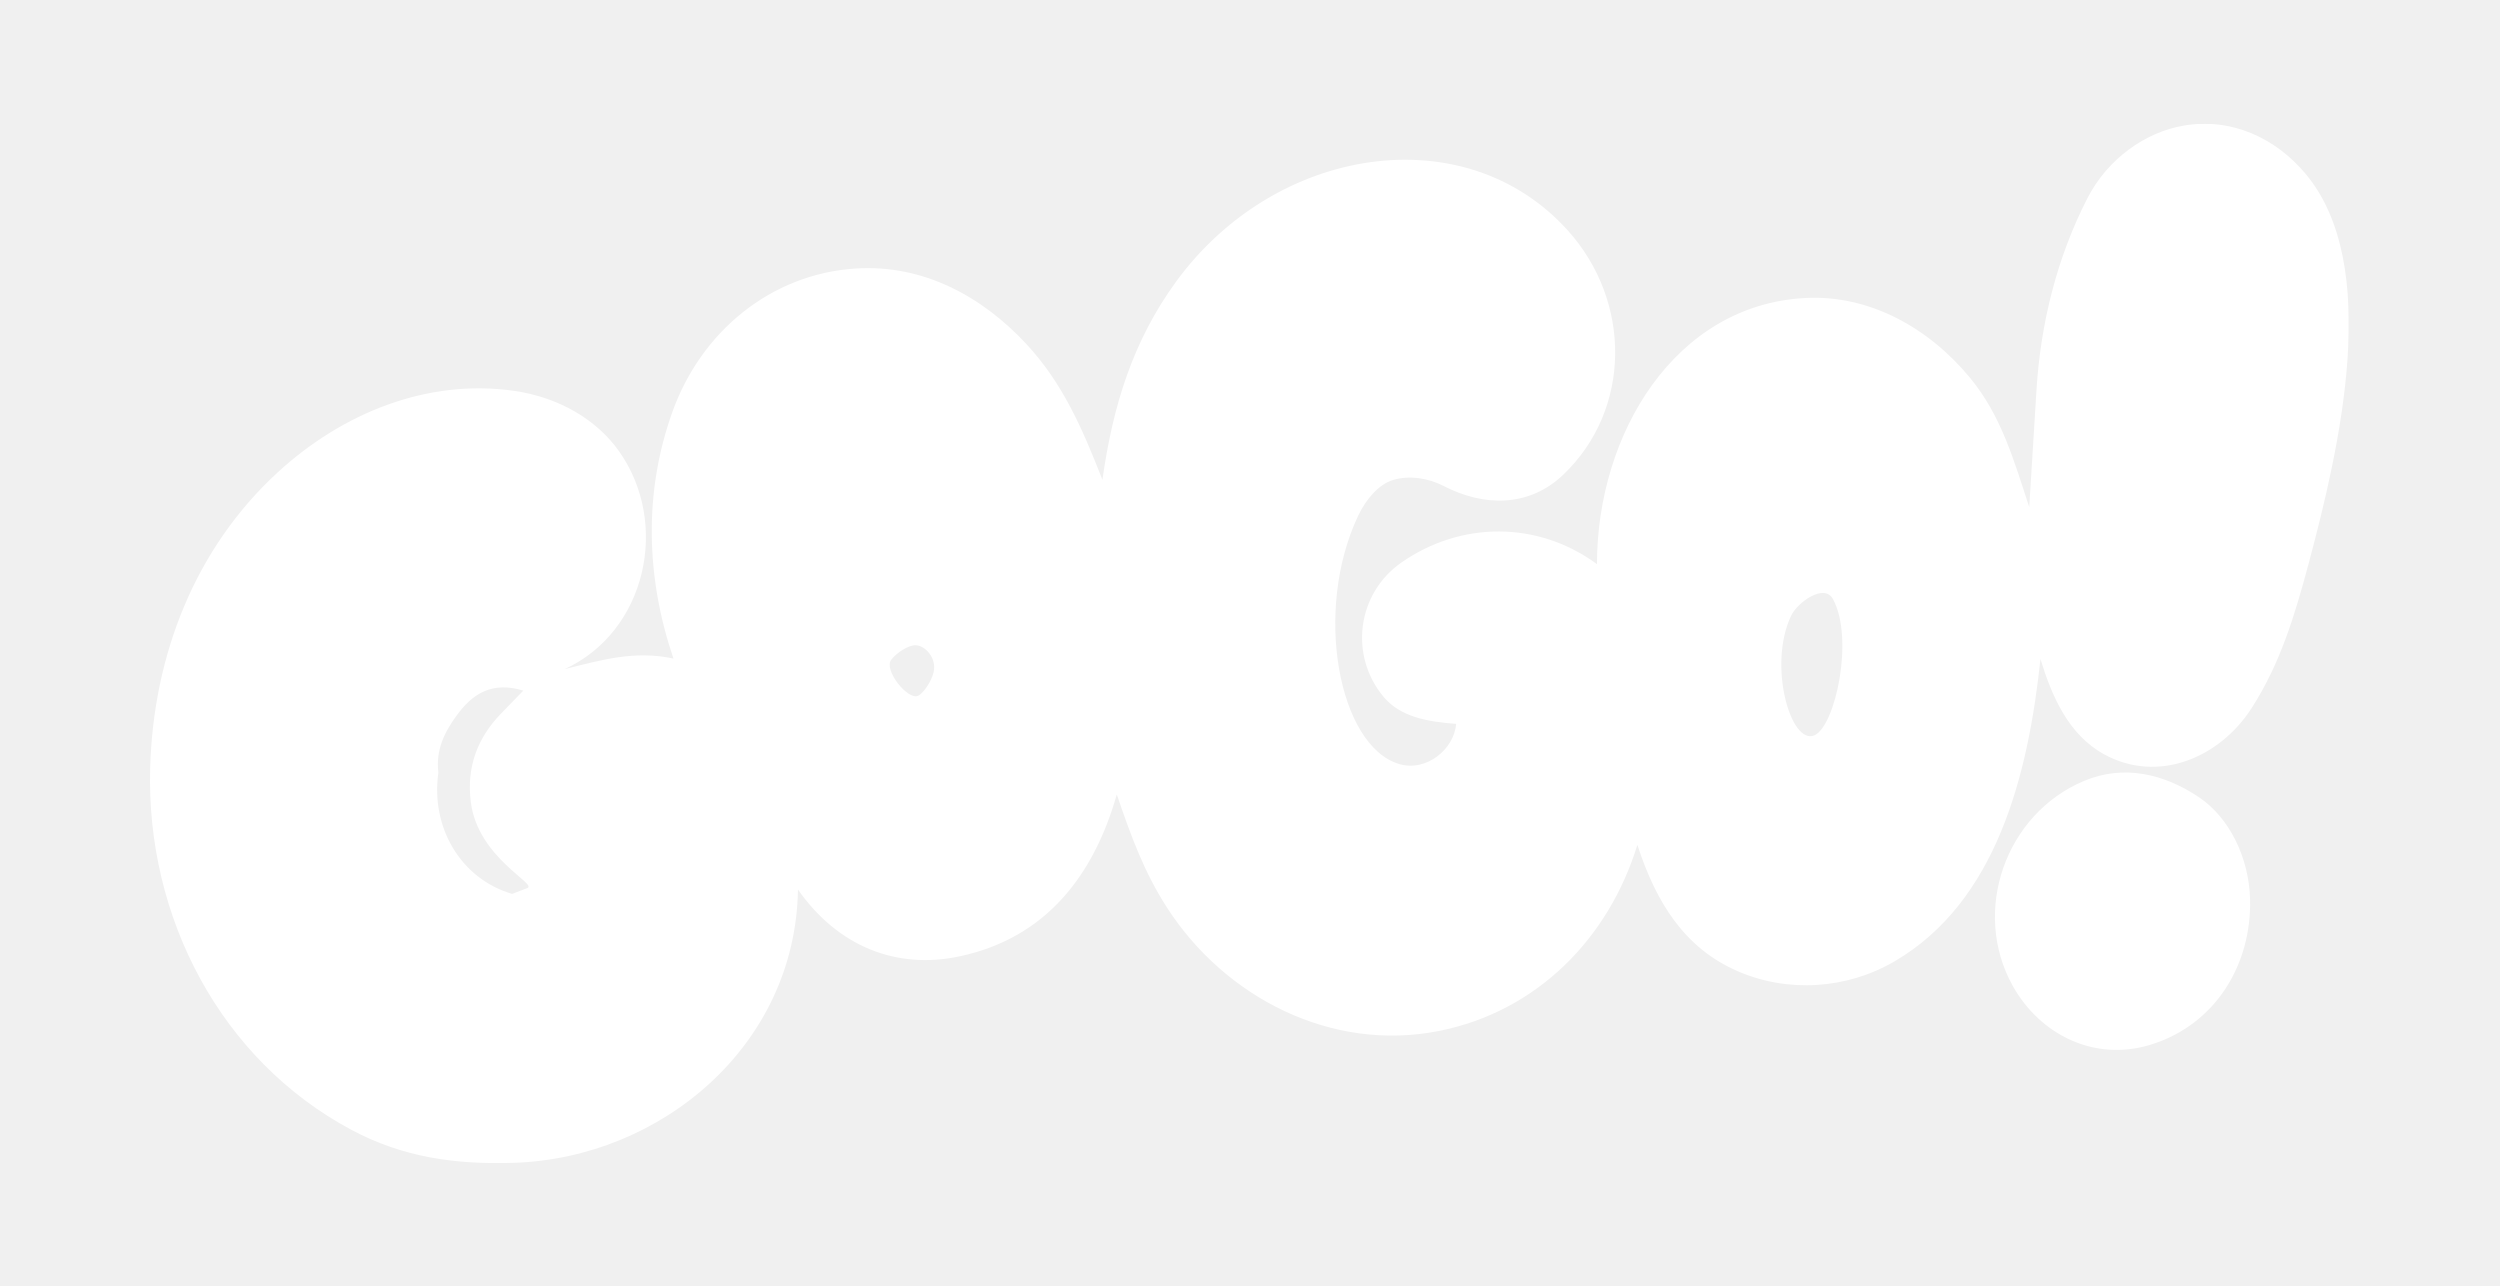
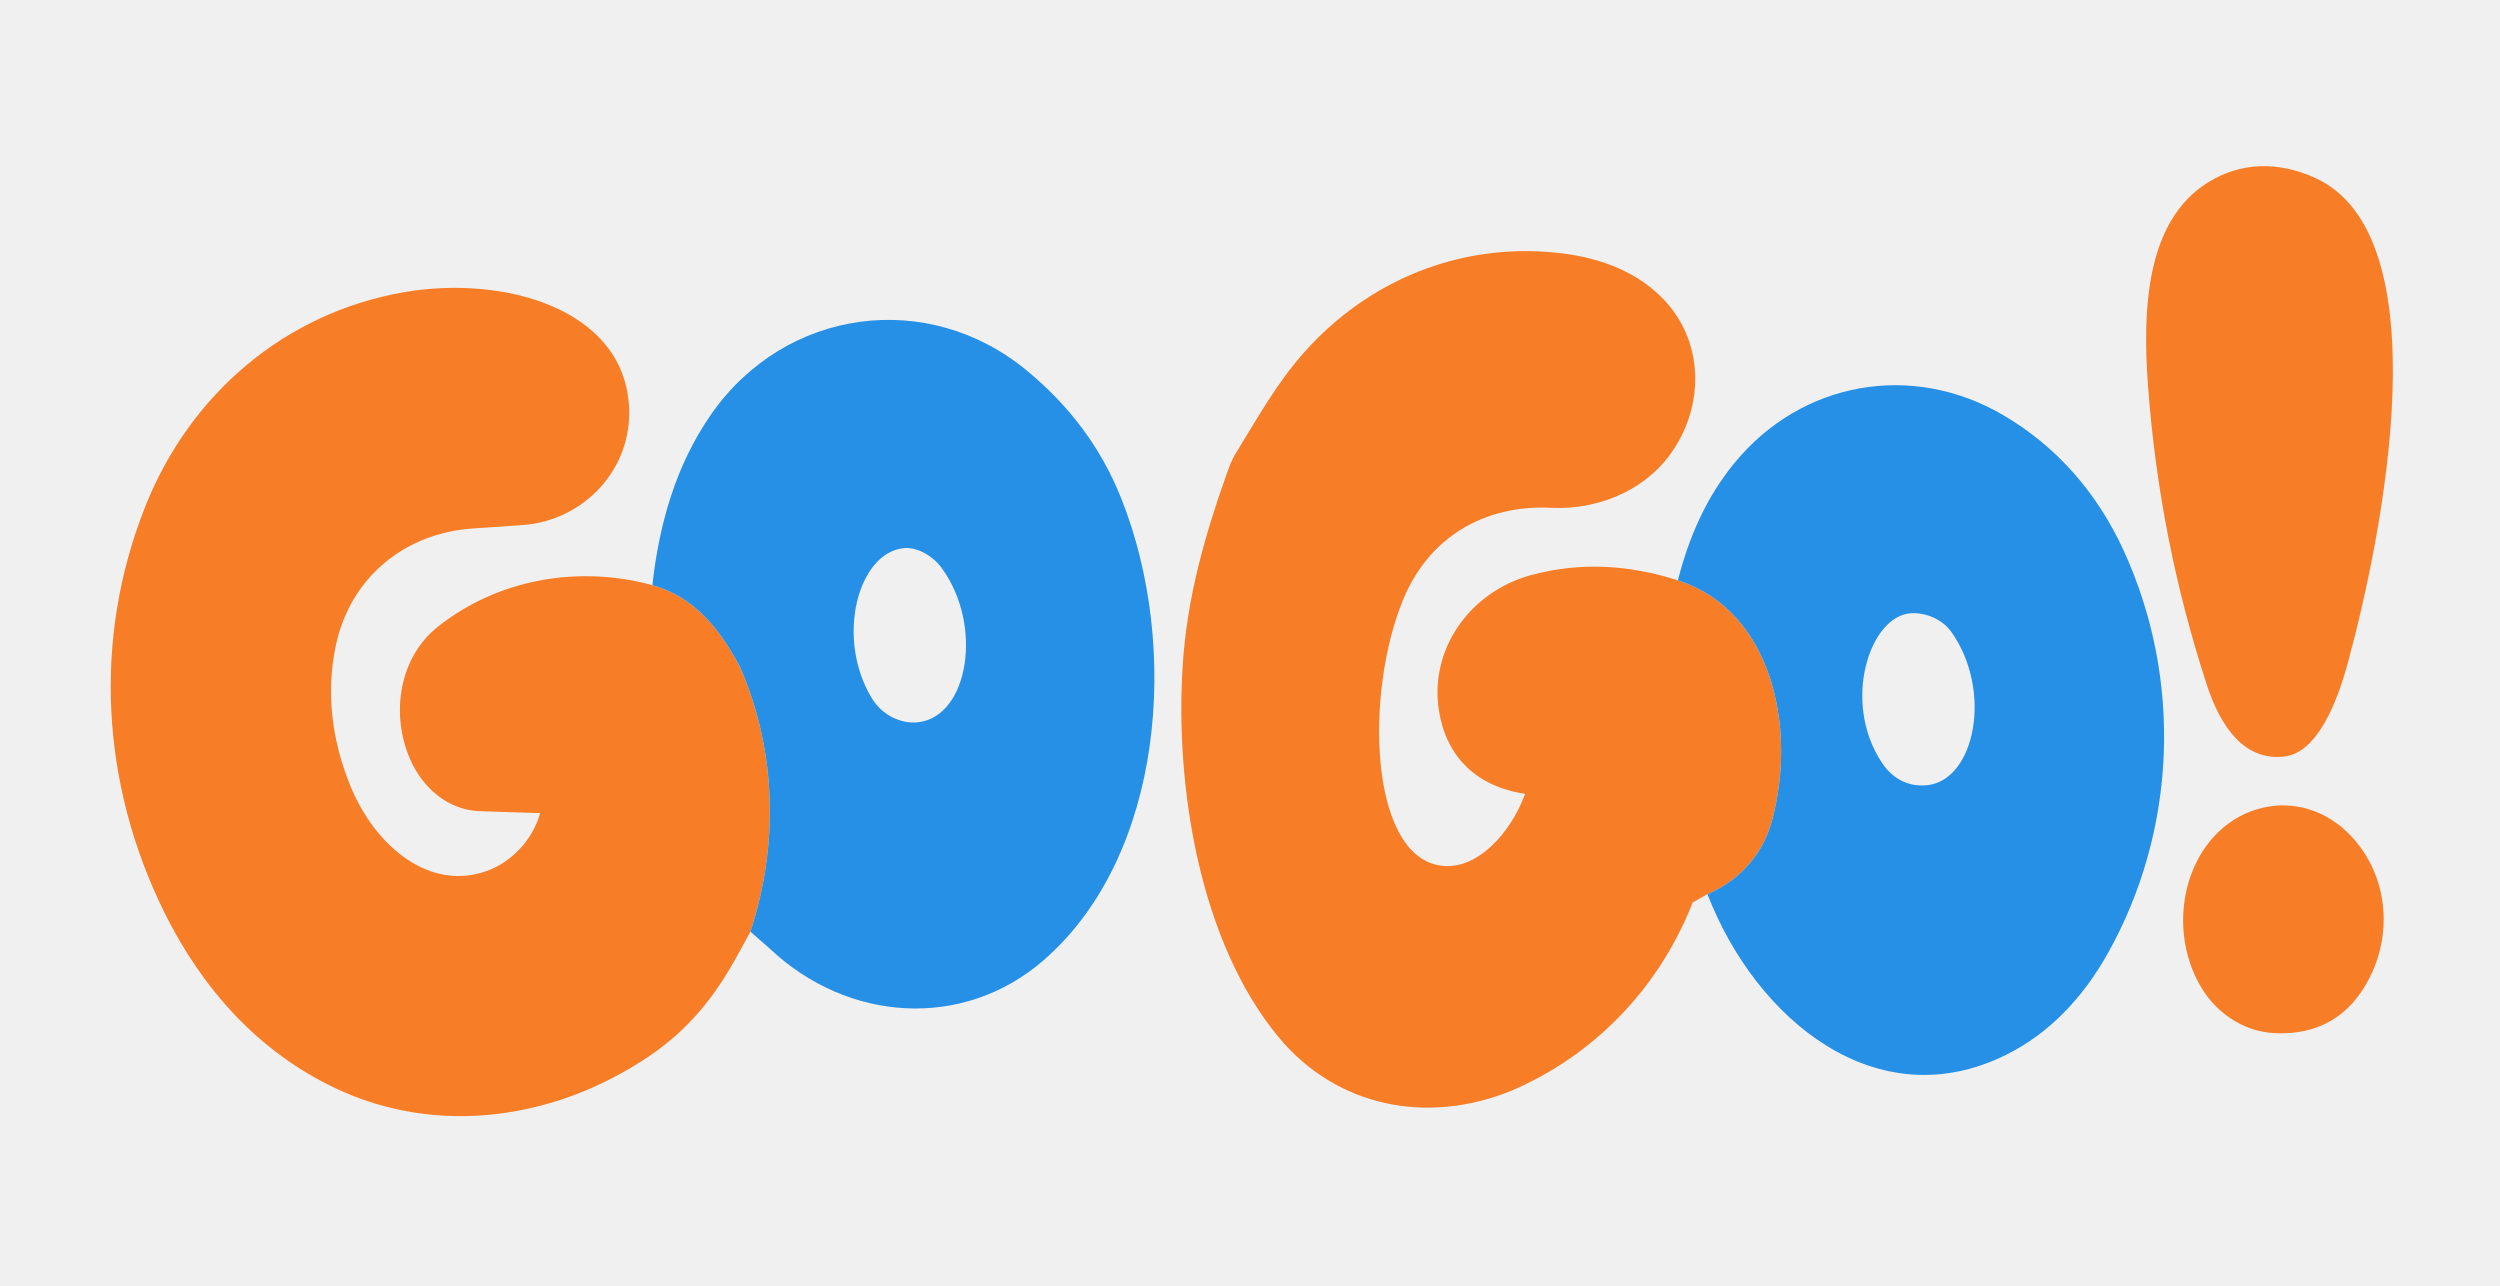
- <svg xmlns="http://www.w3.org/2000/svg" xmlns:xlink="http://www.w3.org/1999/xlink" width="700px" height="360px" viewBox="0 0 700 360" version="1.1">
-   <defs>
-     <polygon id="path-1" points="0 0 615.655 0 615.655 291 0 291" />
-   </defs>
+ <svg xmlns="http://www.w3.org/2000/svg" width="700px" height="360px" viewBox="0 0 700 360" version="1.1">
  <g id="Page-1" stroke="none" stroke-width="1" fill="none" fill-rule="evenodd">
    <g id="kety-cap-go-go">
      <rect id="Rectangle" x="0" y="0" width="700" height="360" />
-       <g id="Group-3" transform="translate(42, 34.668)">
-         <mask id="mask-2" fill="white">
-           <use xlink:href="#path-1" />
-         </mask>
-         <g id="Clip-2" />
-         <path d="M89.837,189.985 C88.563,180.059 91.724,171.909 98.283,165.143 L104.532,158.696 C95.829,156.068 90.338,159.444 85.718,165.864 C82.313,170.595 79.999,175.417 80.745,181.657 C78.575,196.785 86.772,211.281 101.389,215.627 L105.657,213.988 C108.576,212.867 91.831,205.525 89.837,189.985 L89.837,189.985 Z M219.41,153.561 C220.332,149.539 217.031,146.086 214.421,146 C212.349,145.933 209.104,148.081 207.557,150.04 C205.321,152.869 212.114,161.365 214.995,160.17 C216.553,159.526 218.845,156.027 219.41,153.561 L219.41,153.561 Z M471.225,133.063 C468.779,128.564 461.299,134.004 459.535,137.694 C452.926,151.52 459.404,174.174 466.075,171.2 C471.878,168.613 477.233,144.112 471.225,133.063 L471.225,133.063 Z M146.57,149.73 C138.898,127.21 138.151,103.273 146.288,80.612 C154.297,58.307 173.708,42.049 197.606,40.515 C216.482,39.303 233.035,48.298 245.502,61.791 C255.424,72.527 260.96,84.988 266.677,99.676 C269.584,79.053 275.164,60.821 287.355,44.122 C315.07,6.158 368.054,-2.151 396.915,29.78 C414.948,49.732 414.82,80 395.727,98.236 C386.006,107.521 373.306,107.146 362.184,101.392 C357.94,99.196 352.566,98.345 348.013,99.742 C344.158,100.926 340.578,104.905 338.288,109.739 C325.682,136.351 332.813,174.126 349.7,179.24 C357.417,181.575 365.192,175.032 365.716,168.019 C357.803,167.421 350.097,166.14 345.311,160.341 C335.721,148.723 337.998,131.506 350.368,122.859 C366.922,111.285 388.489,111.055 405.148,123.292 C405.188,86.735 427.013,50.748 463.361,48.775 C481.46,47.793 498.064,57.137 509.604,71.114 C518.362,81.721 521.862,94.126 526.187,107.326 L528.214,74.543 C529.377,55.722 533.995,37.394 542.452,20.876 C548.159,9.729 558.767,2.325 569.432,0.5 C582.819,-1.791 595.169,3.977 603.552,13.985 C624.916,39.491 613.272,89.998 604.421,123.117 C600.542,137.63 596.465,151.15 588.467,163.589 C579.452,177.609 562.17,184.799 547.143,176.533 C537.194,171.06 532.516,160.337 529.328,149.862 C525.873,182.526 516.975,217.814 488.54,234.471 C475.087,242.35 458.518,243.383 444.456,237.228 C429.698,230.769 421.744,218.135 416.464,201.901 C408.399,228.118 388.337,248.575 360.818,254.018 C330.886,259.939 301.107,244.766 284.797,219.521 C278.415,209.645 274.762,199.678 270.701,187.779 C264.265,210.396 250.924,227.971 226.616,233.125 C209.08,236.843 192.627,230.413 181.432,214.404 C180.719,258.32 142.875,289.604 101.849,290.923 C85.639,291.444 70.92,289.441 56.415,281.697 C19.764,262.132 -1.103,222.145 0.045,180.412 C0.915,148.807 12.634,118.83 35.759,97.593 C53.99,80.854 77.755,71.361 101.8,74.749 C114.7,76.567 125.2,83.012 131.335,91.687 C145.68,111.97 138.925,142.217 116.118,152.677 C126.511,150.116 135.591,147.387 146.57,149.73 Z" id="Fill-1" fill="#FFFFFF" mask="url(#mask-2)" />
-         <path d="M560.051,257.887 C544.509,262.619 529.238,255.144 521.547,241.335 C509.973,220.555 519.445,193.245 541.566,183.977 C552.633,179.34 563.878,181.958 573.699,188.552 C582.232,194.281 587.728,205.47 588.02,217.136 C588.478,235.386 578.333,252.321 560.051,257.887" id="Fill-9" fill="#FFFFFF" mask="url(#mask-2)" />
+       <g id="Group" transform="translate(30.9998, 46.5179)">
+         <path d="M151.663,117.324 C163.421,120.534 170.651,129.748 176.232,140.303 C186.402,163.688 187.134,189.863 179.114,214.349 L175.545,220.867 C169.003,232.817 161.705,241.829 150.634,249.299 C124.641,266.838 91.637,271.853 62.746,258.109 C41.281,247.898 25.583,230.267 15.097,209.109 C-2.676,173.24 -5.101,132.517 9.658,95.344 C22.148,63.88 48.736,41.091 82.084,35.302 C109.928,30.468 143.513,39.771 145.123,67.193 C146.163,84.916 132.391,99.327 115.216,100.507 L101.393,101.457 C82.247,102.774 67.167,115.154 63.073,134.025 C60.217,147.196 61.889,160.581 66.98,173.232 C73.981,190.63 89.588,203.383 105.789,197.178 C111.75,194.896 117.974,189.197 120.248,181.16 L103.315,180.61 C94.614,180.328 87.565,174.334 83.984,166.403 C78.387,154.006 80.422,137.832 91.63,128.939 C108.483,115.567 131.03,111.691 151.663,117.324" id="Fill-17" fill="#F77D27" />
+         <path d="M438.809,115.977 C465.005,124.34 472.228,157.032 465.17,183.211 C462.563,192.879 455.972,200.02 447.081,203.843 L442.936,206.191 C433.604,230.08 415.393,248.976 392.196,258.882 C368.58,268.5 343.235,263.448 327.037,243.923 C304.914,217.256 297.89,173.607 300.193,139.29 C301.43,120.869 306.213,103.86 312.301,86.654 C313.178,84.177 313.819,82.339 314.987,80.445 C321.073,70.582 326.422,60.855 334.119,52.185 C352.102,31.93 377.726,21.46 404.735,24.233 C415.635,25.352 426.131,28.791 434.018,36.499 C446.182,48.387 446.665,67.169 436.447,80.993 C429.035,91.02 416.105,96.302 403.342,95.671 C384.544,94.742 368.975,103.954 361.794,121.567 C351.066,147.888 352.47,192.845 372.269,195.84 C382.392,197.37 391.928,186.947 396.035,175.751 C382.396,173.742 374.043,165.394 371.934,152.668 C369.06,135.316 380.595,119.159 397.66,114.524 C411.404,110.79 425.059,111.587 438.809,115.977" id="Fill-20" fill="#F77D27" />
+         <path d="M626.363,139.191 C623.373,150.191 617.85,164.203 608.667,165.304 C597.53,166.638 590.806,157.187 586.91,145.236 C578.033,118.005 572.575,90.291 570.444,61.544 C568.884,40.505 569.756,15.439 587.226,4.565 C596.302,-1.085 606.662,-1.432 617.041,3.2 C652.978,19.238 636.265,102.758 626.363,139.191" id="Fill-22" fill="#F77D27" />
+         <path d="M630.092,231.293 C624.146,240.012 615.428,243.307 605.632,242.745 C597.14,242.258 588.992,237.056 584.455,228.399 C574.535,209.477 582.875,183.96 602.948,179.569 C611.263,177.751 619.585,180.32 625.789,186.087 C638.248,197.666 639.867,216.961 630.092,231.293" id="Fill-25" fill="#F77D27" />
+         <path d="M515.409,130.461 C512.87,126.863 508.244,124.999 504.211,125.182 C492.567,125.712 484.563,149.97 495.946,167.065 C498.925,171.537 503.387,173.919 508.708,173.324 C521.989,171.837 527.019,146.912 515.409,130.461 M447.08,203.843 C455.972,200.02 462.563,192.878 465.169,183.211 C472.228,157.032 465.005,124.34 438.809,115.976 C441.894,103.904 446.716,92.752 454.722,83.027 C473.477,60.244 504.356,54.731 529.932,69.735 C544.878,78.503 556.202,91.439 563.639,107.666 C580.178,143.756 578.53,186.131 559.031,220.696 C552.205,232.796 542.875,242.776 530.774,248.799 C494.546,266.832 460.706,239.074 447.08,203.843" id="Fill-27" fill="#2690E7" />
+         <path d="M232.645,112.491 C230.148,109.085 225.779,106.609 222.122,106.952 C209.248,108.156 202.818,132.128 213.157,149.059 C215.972,153.67 221.253,156.316 226.232,155.691 C240.226,153.939 244.359,128.472 232.645,112.491 L232.645,112.491 Z M179.113,214.349 C187.135,189.863 186.401,163.688 176.232,140.302 C170.651,129.748 163.421,120.534 151.662,117.324 C153.552,100.231 158.253,83.681 168.103,69.519 C188.802,39.753 228.805,34.247 256.61,57.321 C268.325,67.041 277.214,78.585 283.008,93.18 C299.539,134.815 294.785,193.278 261.147,222.402 C238.531,241.983 206.25,239.577 184.661,219.208 L179.113,214.349 Z" id="Fill-31" fill="#2690E7" />
      </g>
    </g>
  </g>
</svg>
